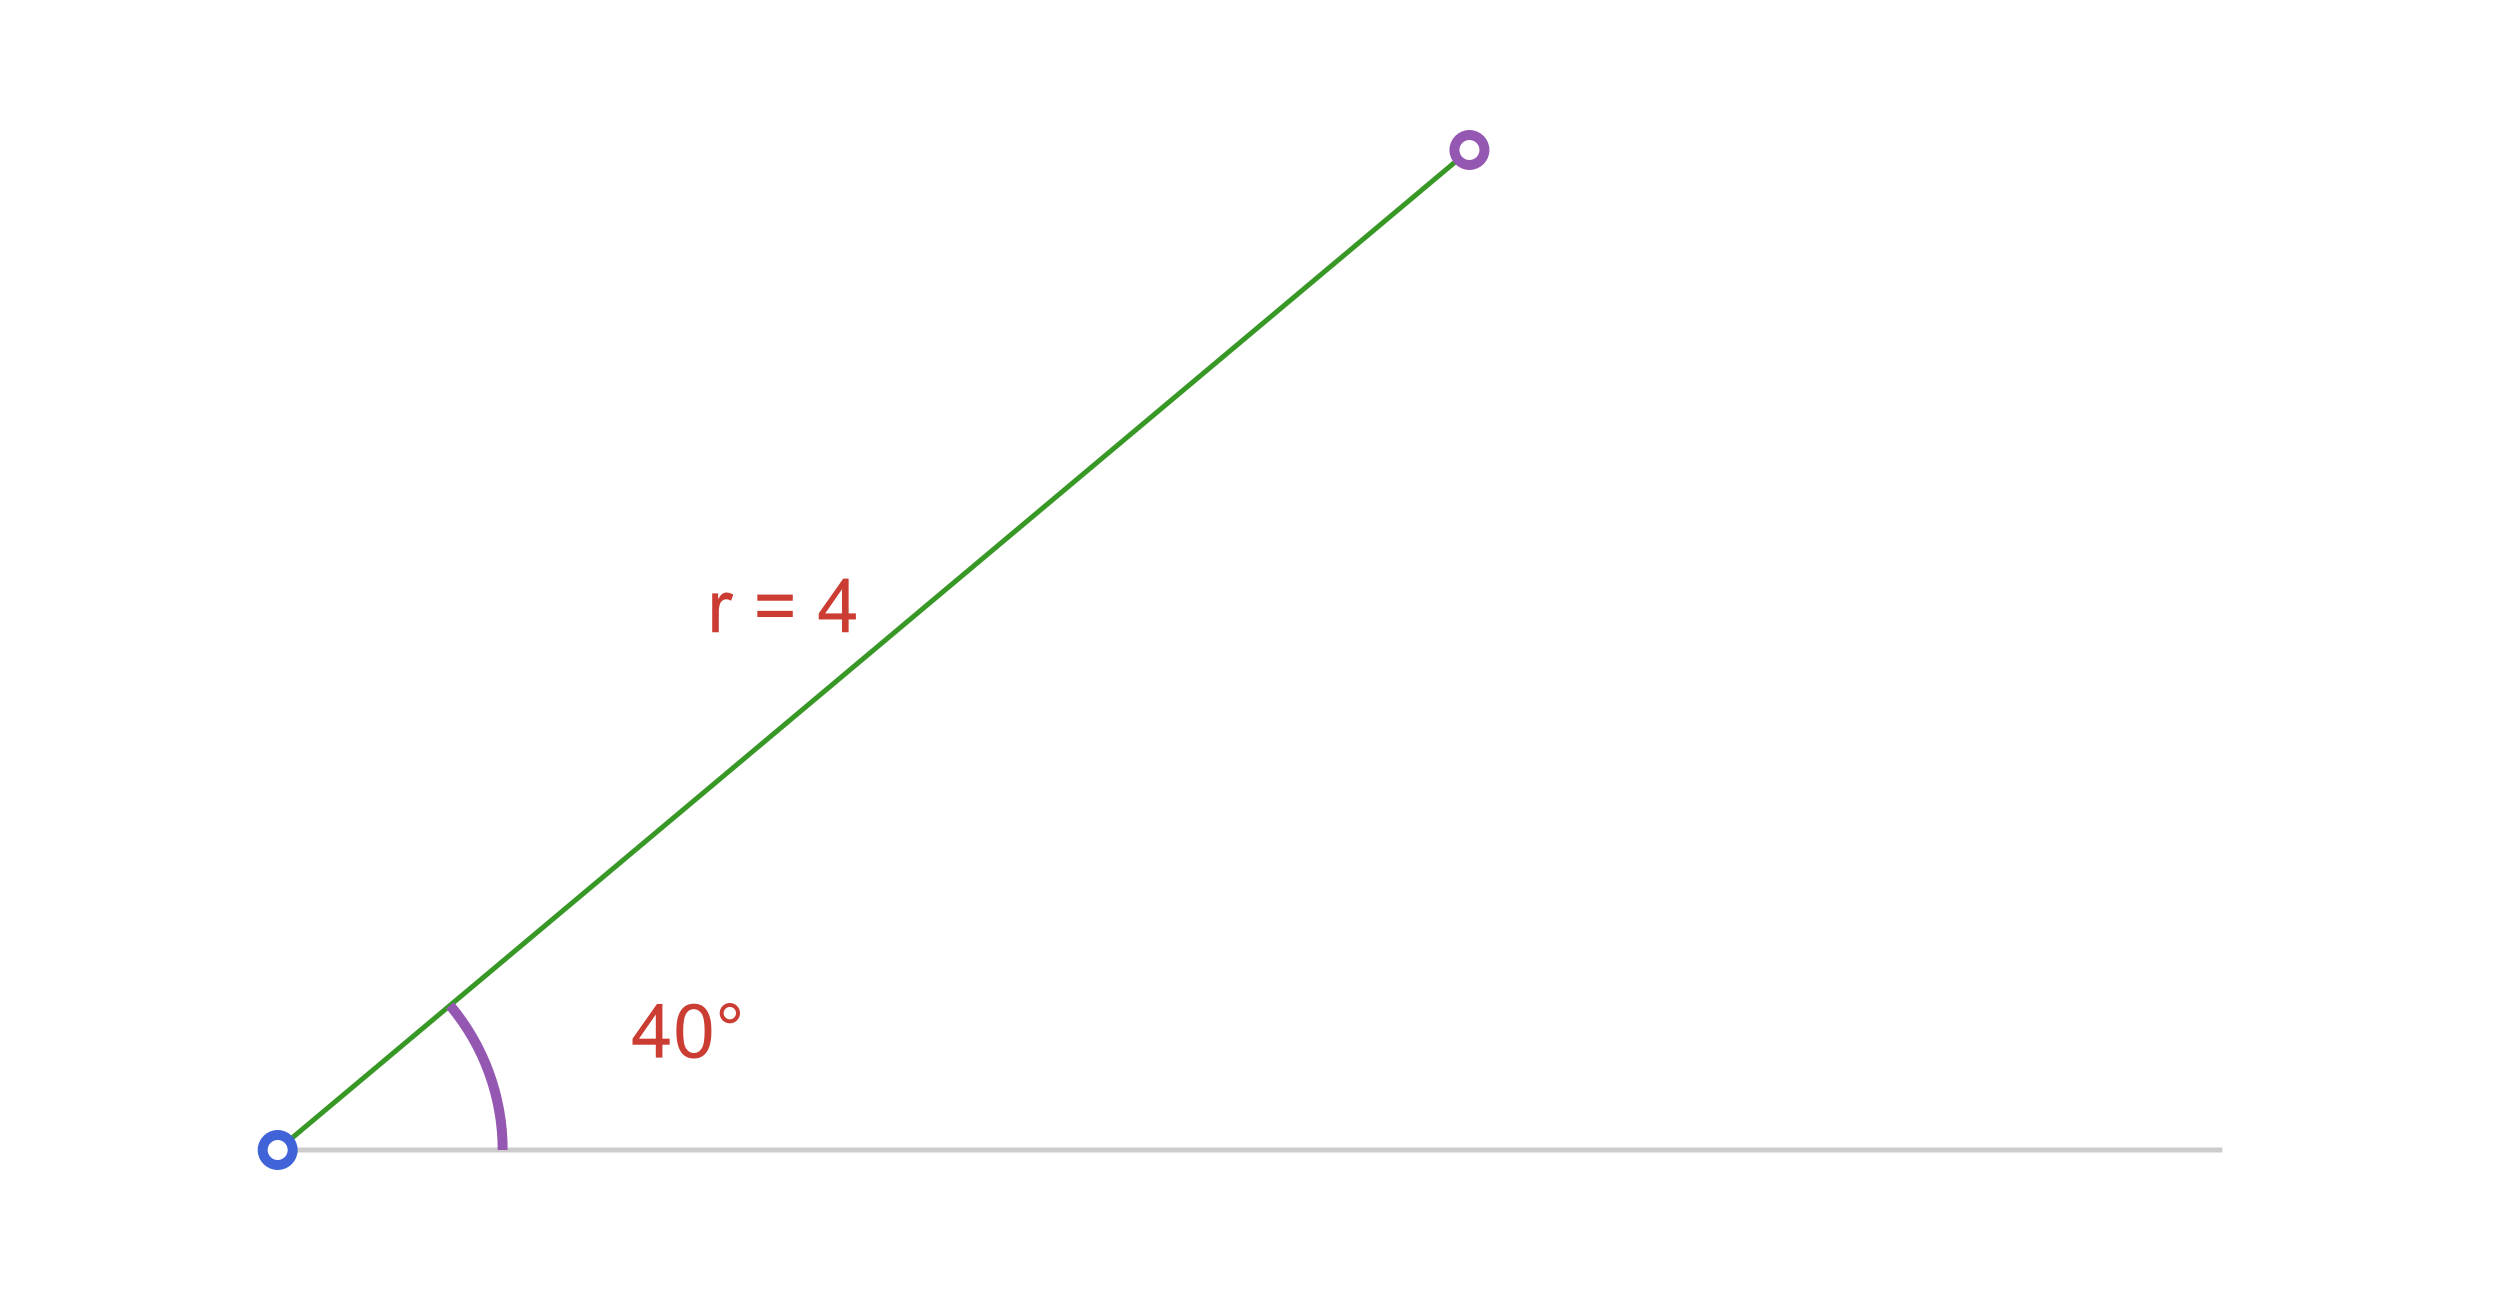
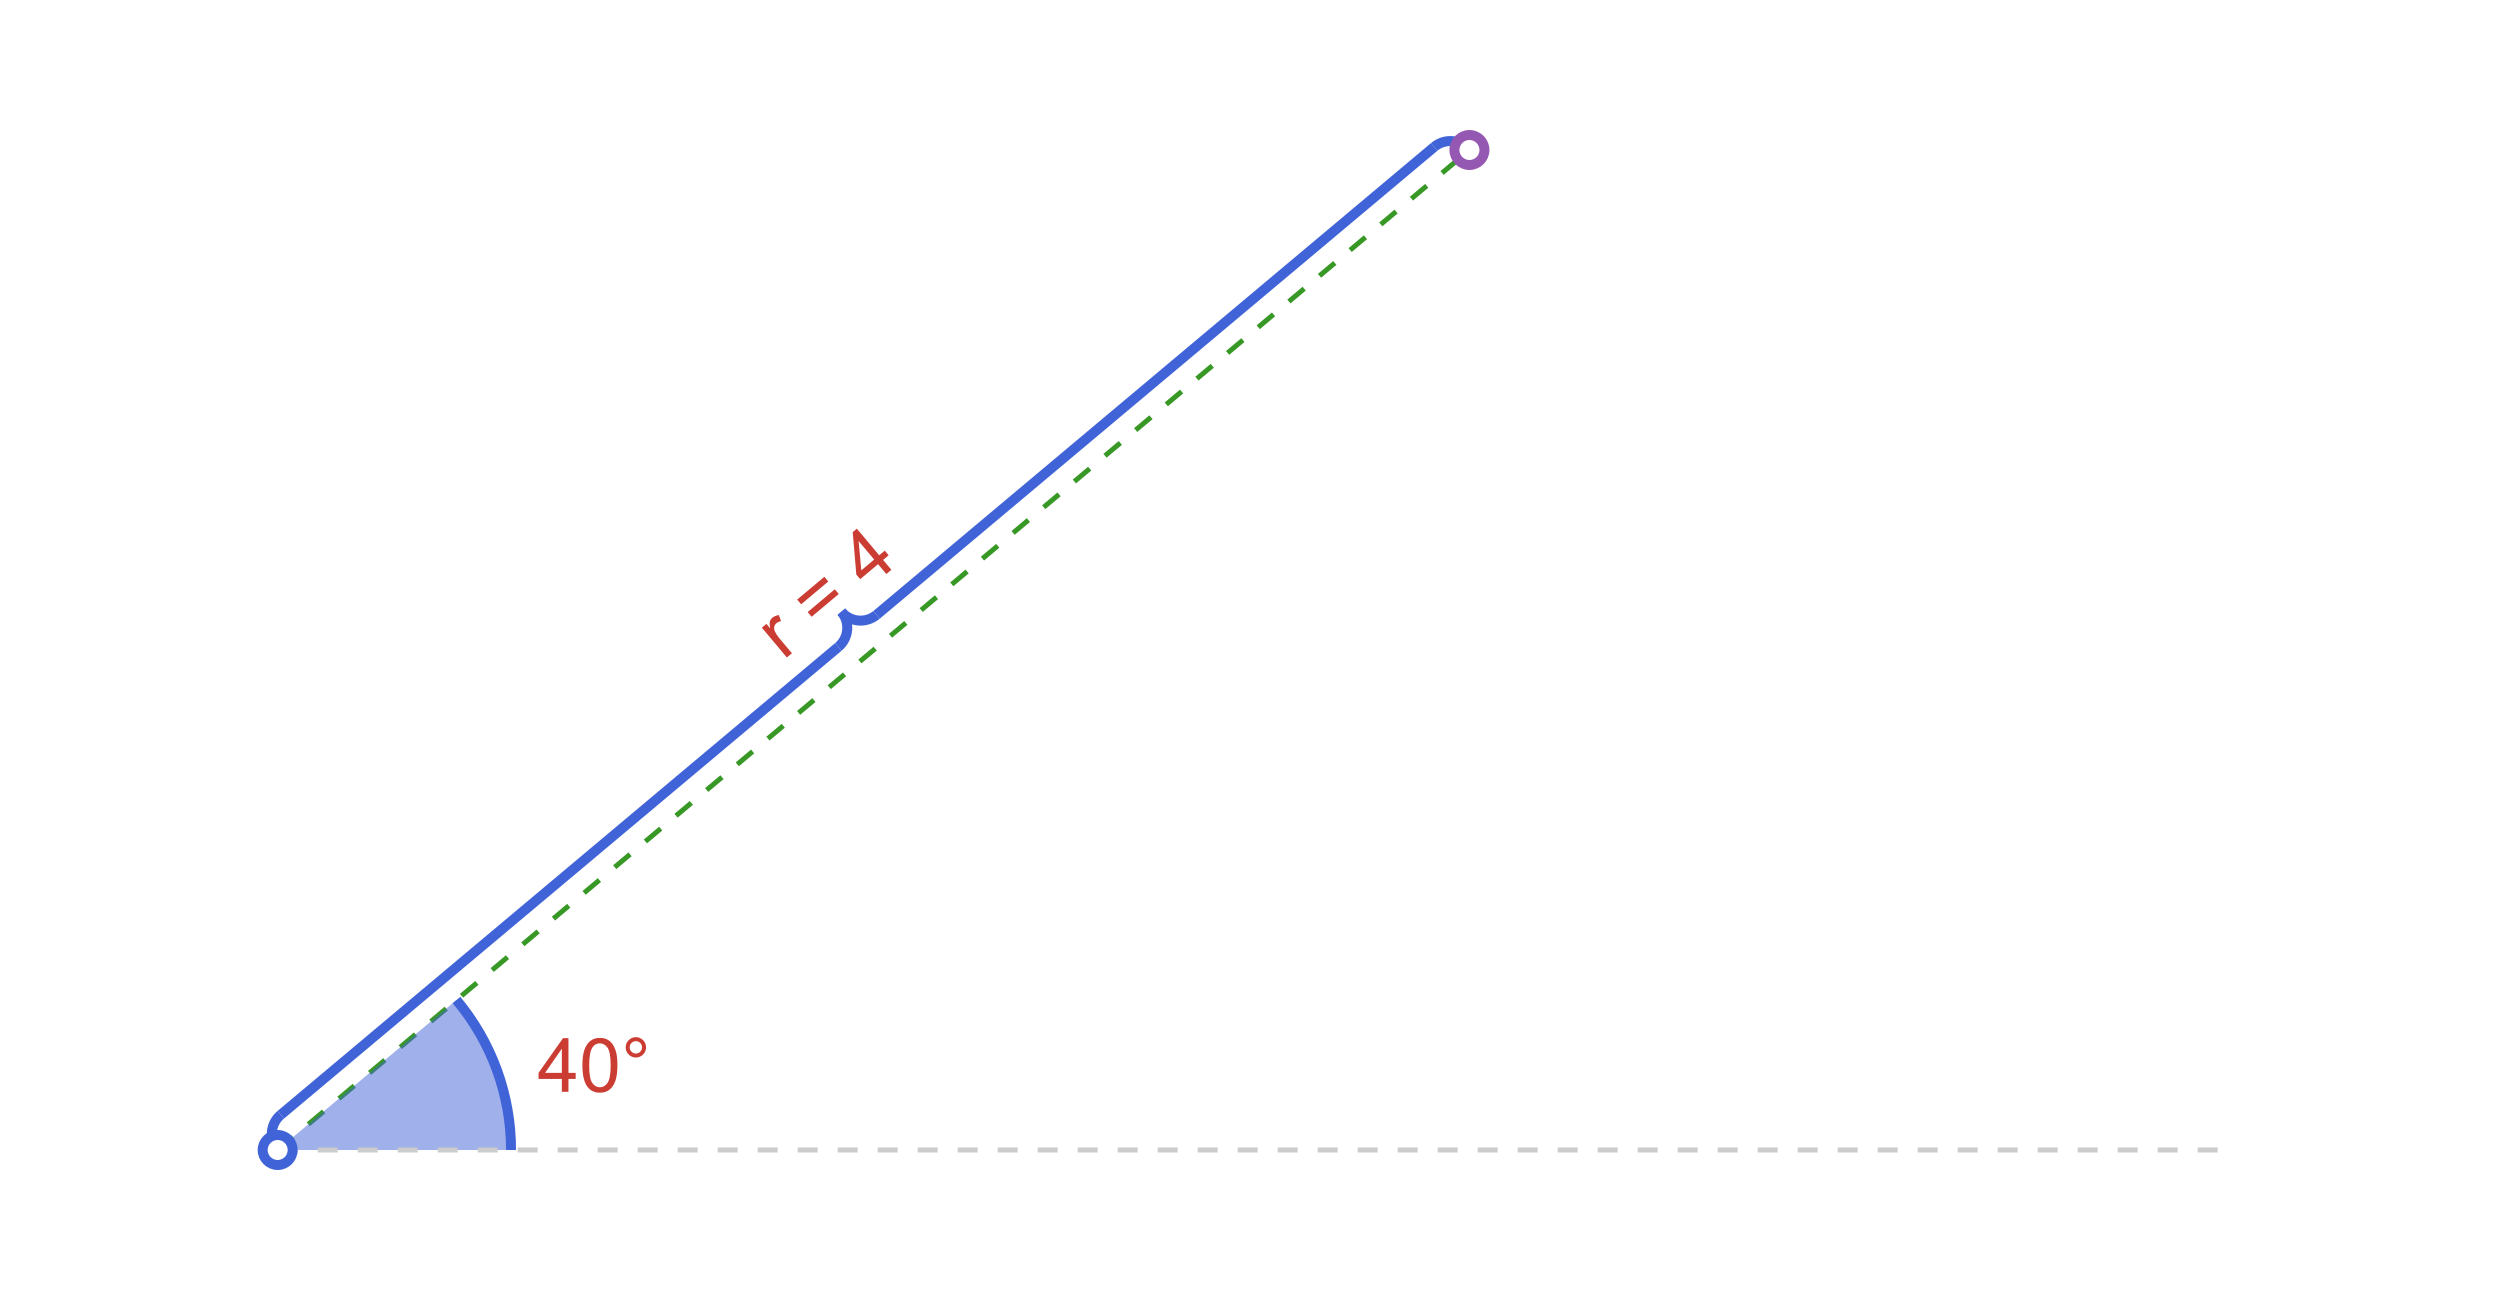
<svg xmlns="http://www.w3.org/2000/svg" xmlns:xlink="http://www.w3.org/1999/xlink" width="500" height="260" viewBox="0 0 500 260">
  <defs>
    <g>
      <g id="glyph-0-0">
        <path d="M 4.848 0 L 4.848 -2.57 L 0.191 -2.57 L 0.191 -3.781 L 5.09 -10.738 L 6.168 -10.738 L 6.168 -3.781 L 7.617 -3.781 L 7.617 -2.57 L 6.168 -2.57 L 6.168 0 Z M 4.848 -3.781 L 4.848 -8.621 L 1.488 -3.781 Z M 4.848 -3.781 " />
      </g>
      <g id="glyph-0-1">
        <path d="M 0.621 -5.297 C 0.621 -6.562 0.75 -7.582 1.012 -8.359 C 1.273 -9.133 1.664 -9.73 2.18 -10.152 C 2.695 -10.57 3.344 -10.781 4.125 -10.781 C 4.699 -10.781 5.203 -10.664 5.641 -10.434 C 6.074 -10.199 6.434 -9.863 6.715 -9.43 C 6.996 -8.988 7.219 -8.457 7.383 -7.832 C 7.543 -7.203 7.621 -6.359 7.625 -5.297 C 7.621 -4.035 7.492 -3.016 7.234 -2.246 C 6.973 -1.469 6.586 -0.871 6.074 -0.449 C 5.559 -0.027 4.91 0.18 4.125 0.184 C 3.086 0.18 2.27 -0.188 1.684 -0.93 C 0.973 -1.82 0.621 -3.277 0.621 -5.297 Z M 1.977 -5.297 C 1.973 -3.531 2.18 -2.355 2.594 -1.777 C 3.004 -1.191 3.516 -0.902 4.125 -0.902 C 4.727 -0.902 5.234 -1.195 5.648 -1.781 C 6.062 -2.367 6.27 -3.539 6.27 -5.297 C 6.27 -7.062 6.062 -8.234 5.648 -8.816 C 5.234 -9.398 4.719 -9.691 4.109 -9.691 C 3.5 -9.691 3.02 -9.434 2.66 -8.922 C 2.203 -8.262 1.973 -7.055 1.977 -5.297 Z M 1.977 -5.297 " />
      </g>
      <g id="glyph-0-2">
        <path d="M 0.938 -8.891 C 0.938 -9.449 1.137 -9.93 1.535 -10.328 C 1.934 -10.723 2.41 -10.922 2.965 -10.922 C 3.531 -10.922 4.012 -10.723 4.41 -10.328 C 4.805 -9.93 5.004 -9.449 5.004 -8.891 C 5.004 -8.328 4.805 -7.852 4.406 -7.453 C 4.008 -7.055 3.527 -6.855 2.965 -6.855 C 2.41 -6.855 1.934 -7.051 1.535 -7.449 C 1.137 -7.84 0.938 -8.32 0.938 -8.891 Z M 1.734 -8.891 C 1.734 -8.547 1.855 -8.258 2.098 -8.016 C 2.34 -7.773 2.629 -7.652 2.973 -7.652 C 3.309 -7.652 3.598 -7.773 3.84 -8.016 C 4.078 -8.258 4.199 -8.547 4.203 -8.891 C 4.199 -9.23 4.078 -9.523 3.84 -9.766 C 3.598 -10.004 3.309 -10.125 2.973 -10.129 C 2.629 -10.125 2.34 -10.004 2.098 -9.766 C 1.855 -9.523 1.734 -9.23 1.734 -8.891 Z M 1.734 -8.891 " />
      </g>
-       <g id="glyph-0-3">
-         <path d="M 0.973 0 L 0.973 -7.777 L 2.16 -7.777 L 2.16 -6.598 C 2.461 -7.148 2.738 -7.512 2.996 -7.688 C 3.25 -7.863 3.535 -7.949 3.844 -7.953 C 4.289 -7.949 4.738 -7.809 5.199 -7.531 L 4.746 -6.305 C 4.422 -6.496 4.098 -6.59 3.781 -6.594 C 3.488 -6.59 3.23 -6.504 3.004 -6.332 C 2.773 -6.156 2.609 -5.914 2.512 -5.609 C 2.363 -5.137 2.289 -4.625 2.293 -4.07 L 2.293 0 Z M 0.973 0 " />
+       <g id="glyph-1-0">
+         <path d="M 0.746 -0.625 L -4.254 -6.586 L -3.344 -7.348 L -2.586 -6.445 C -2.703 -7.062 -2.723 -7.52 -2.645 -7.82 C -2.559 -8.117 -2.402 -8.367 -2.168 -8.566 C -1.824 -8.848 -1.387 -9.027 -0.855 -9.109 L -0.418 -7.883 C -0.785 -7.816 -1.094 -7.684 -1.344 -7.48 C -1.559 -7.289 -1.703 -7.055 -1.77 -6.777 C -1.832 -6.496 -1.801 -6.207 -1.684 -5.914 C -1.488 -5.457 -1.215 -5.02 -0.863 -4.594 L 1.758 -1.473 Z M 0.746 -0.625 " />
      </g>
-       <g id="glyph-0-4">
+       <g id="glyph-1-1">
</g>
-       <g id="glyph-0-5">
-         <path d="M 7.926 -6.312 L 0.836 -6.312 L 0.836 -7.543 L 7.926 -7.543 Z M 7.926 -3.055 L 0.836 -3.055 L 0.836 -4.285 L 7.926 -4.285 Z M 7.926 -3.055 " />
+       <g id="glyph-1-2">
+         <path d="M 2.012 -9.93 L -3.418 -5.375 L -4.211 -6.316 L 1.223 -10.871 Z M 4.109 -7.434 L -1.324 -2.875 L -2.113 -3.82 L 3.316 -8.375 Z M 4.109 -7.434 " />
+       </g>
+       <g id="glyph-1-3">
+         <path d="M 3.715 -3.117 L 2.062 -5.086 L -1.508 -2.09 L -2.285 -3.016 L -3.004 -11.496 L -2.176 -12.188 L 2.293 -6.859 L 3.406 -7.793 L 4.184 -6.867 L 3.07 -5.934 L 4.723 -3.965 Z M 1.285 -6.012 L -1.828 -9.719 L -1.289 -3.852 Z M 1.285 -6.012 " />
      </g>
    </g>
  </defs>
-   <path fill="none" stroke-width="1" stroke-linecap="butt" stroke-linejoin="miter" stroke="rgb(80%, 80%, 80%)" stroke-opacity="1" stroke-miterlimit="10" d="M 55.535 230 L 444.465 230 " />
-   <path fill="none" stroke-width="1" stroke-linecap="butt" stroke-linejoin="miter" stroke="rgb(22%, 59.6%, 14.9%)" stroke-opacity="1" stroke-miterlimit="10" d="M 55.535 230 L 293.887 30 " />
-   <path fill="none" stroke-width="2" stroke-linecap="butt" stroke-linejoin="miter" stroke="rgb(58.4%, 34.5%, 69.8%)" stroke-opacity="1" stroke-miterlimit="10" d="M 90.008 201.074 C 96.809 209.18 100.535 219.422 100.535 230 " />
+   <path fill="none" stroke-width="1" stroke-linecap="butt" stroke-linejoin="miter" stroke="rgb(22%, 59.6%, 14.9%)" stroke-opacity="1" stroke-dasharray="4 4" stroke-miterlimit="10" d="M 55.535 230 L 293.887 30 " />
+   <path fill-rule="nonzero" fill="rgb(25.1%, 38.8%, 84.7%)" fill-opacity="0.5" d="M 55.535 230 L 91.289 200 C 98.34 208.406 102.207 219.027 102.207 230 Z M 55.535 230 " />
+   <path fill="none" stroke-width="2" stroke-linecap="butt" stroke-linejoin="miter" stroke="rgb(25.1%, 38.8%, 84.7%)" stroke-opacity="1" stroke-miterlimit="10" d="M 91.289 200 C 98.34 208.406 102.207 219.027 102.207 230 " />
+   <path fill="none" stroke-width="2" stroke-linecap="butt" stroke-linejoin="miter" stroke="rgb(25.1%, 38.8%, 84.7%)" stroke-opacity="1" stroke-miterlimit="10" d="M 55.535 230 C 53.758 227.883 54.035 224.73 56.152 222.957 " />
+   <path fill="none" stroke-width="2" stroke-linecap="butt" stroke-linejoin="miter" stroke="rgb(25.1%, 38.8%, 84.7%)" stroke-opacity="1" stroke-miterlimit="10" d="M 56.152 222.957 L 167.664 129.383 " />
+   <path fill="none" stroke-width="2" stroke-linecap="butt" stroke-linejoin="miter" stroke="rgb(25.1%, 38.8%, 84.7%)" stroke-opacity="1" stroke-miterlimit="10" d="M 168.281 122.34 C 170.059 124.453 169.781 127.609 167.664 129.383 " />
+   <path fill="none" stroke-width="2" stroke-linecap="butt" stroke-linejoin="miter" stroke="rgb(25.1%, 38.8%, 84.7%)" stroke-opacity="1" stroke-miterlimit="10" d="M 175.324 122.957 C 173.211 124.73 170.059 124.453 168.281 122.34 " />
+   <path fill="none" stroke-width="2" stroke-linecap="butt" stroke-linejoin="miter" stroke="rgb(25.1%, 38.8%, 84.7%)" stroke-opacity="1" stroke-miterlimit="10" d="M 175.324 122.957 L 286.84 29.383 " />
+   <path fill="none" stroke-width="2" stroke-linecap="butt" stroke-linejoin="miter" stroke="rgb(25.1%, 38.8%, 84.7%)" stroke-opacity="1" stroke-miterlimit="10" d="M 286.84 29.383 C 288.957 27.609 292.109 27.883 293.887 30 " />
+   <path fill="none" stroke-width="1" stroke-linecap="butt" stroke-linejoin="miter" stroke="rgb(80%, 80%, 80%)" stroke-opacity="1" stroke-dasharray="4 4" stroke-miterlimit="10" d="M 55.535 230 L 444.465 230 " />
  <g fill="rgb(79.6%, 23.5%, 20%)" fill-opacity="1">
-     <use xlink:href="#glyph-0-0" x="126.313" y="211.519" />
-     <use xlink:href="#glyph-0-1" x="134.655" y="211.519" />
-     <use xlink:href="#glyph-0-2" x="142.998" y="211.519" />
+     <use xlink:href="#glyph-0-0" x="107.519" y="218.359" />
+     <use xlink:href="#glyph-0-1" x="115.861" y="218.359" />
+     <use xlink:href="#glyph-0-2" x="124.204" y="218.359" />
  </g>
  <g fill="rgb(79.6%, 23.5%, 20%)" fill-opacity="1">
-     <use xlink:href="#glyph-0-3" x="141.467" y="126.457" />
-     <use xlink:href="#glyph-0-4" x="146.462" y="126.457" />
-     <use xlink:href="#glyph-0-5" x="150.63" y="126.457" />
-     <use xlink:href="#glyph-0-4" x="159.39" y="126.457" />
-     <use xlink:href="#glyph-0-0" x="163.557" y="126.457" />
+     <use xlink:href="#glyph-1-0" x="156.626" y="132.12" />
+     <use xlink:href="#glyph-1-1" x="160.452" y="128.909" />
+     <use xlink:href="#glyph-1-2" x="163.645" y="126.231" />
+     <use xlink:href="#glyph-1-1" x="170.355" y="120.6" />
+     <use xlink:href="#glyph-1-3" x="173.548" y="117.921" />
  </g>
  <path fill-rule="nonzero" fill="rgb(100%, 100%, 100%)" fill-opacity="1" stroke-width="2" stroke-linecap="butt" stroke-linejoin="miter" stroke="rgb(58.4%, 34.5%, 69.8%)" stroke-opacity="1" stroke-miterlimit="10" d="M 296.887 30 C 296.887 31.656 295.543 33 293.887 33 C 292.227 33 290.887 31.656 290.887 30 C 290.887 28.344 292.227 27 293.887 27 C 295.543 27 296.887 28.344 296.887 30 Z M 296.887 30 " />
+   <path fill-rule="nonzero" fill="rgb(100%, 100%, 100%)" fill-opacity="1" d="M 58.535 230 C 58.535 231.656 57.191 233 55.535 233 C 53.879 233 52.535 231.656 52.535 230 C 52.535 228.344 53.879 227 55.535 227 C 57.191 227 58.535 228.344 58.535 230 Z M 58.535 230 " />
  <path fill-rule="nonzero" fill="rgb(100%, 100%, 100%)" fill-opacity="1" stroke-width="2" stroke-linecap="butt" stroke-linejoin="miter" stroke="rgb(25.1%, 38.8%, 84.7%)" stroke-opacity="1" stroke-miterlimit="10" d="M 58.535 230 C 58.535 231.656 57.191 233 55.535 233 C 53.879 233 52.535 231.656 52.535 230 C 52.535 228.344 53.879 227 55.535 227 C 57.191 227 58.535 228.344 58.535 230 Z M 58.535 230 " />
</svg>
